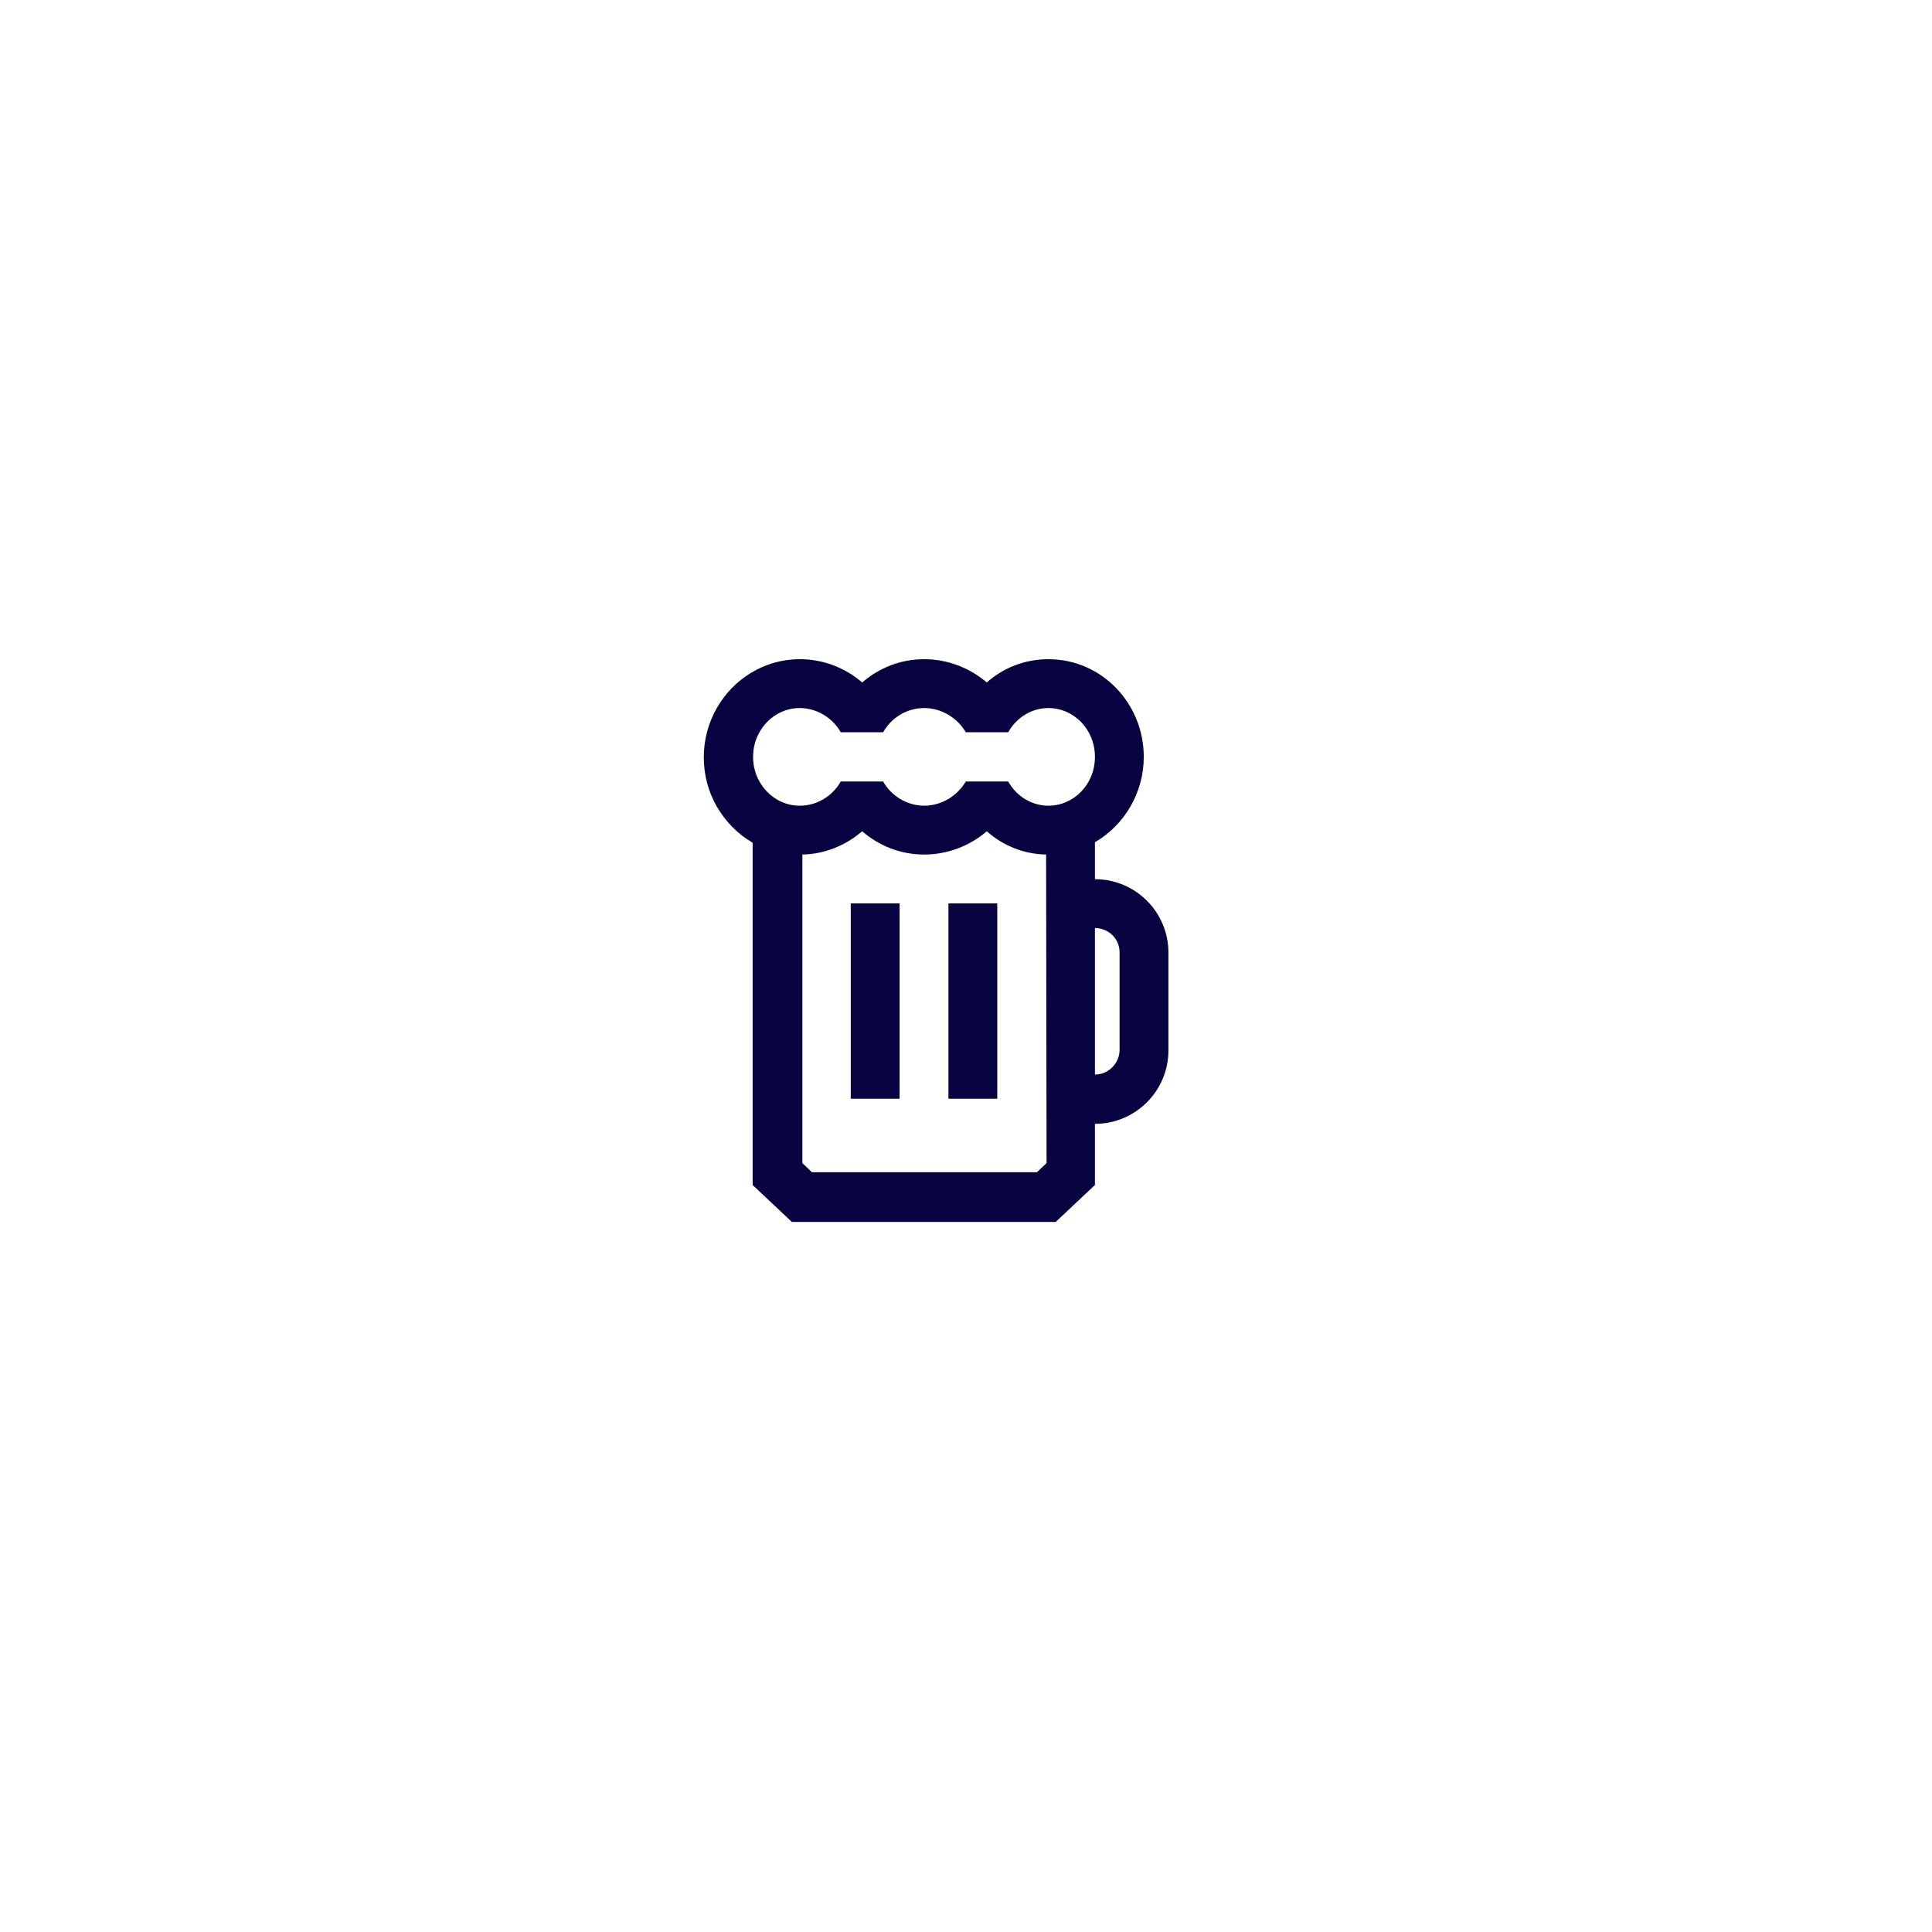
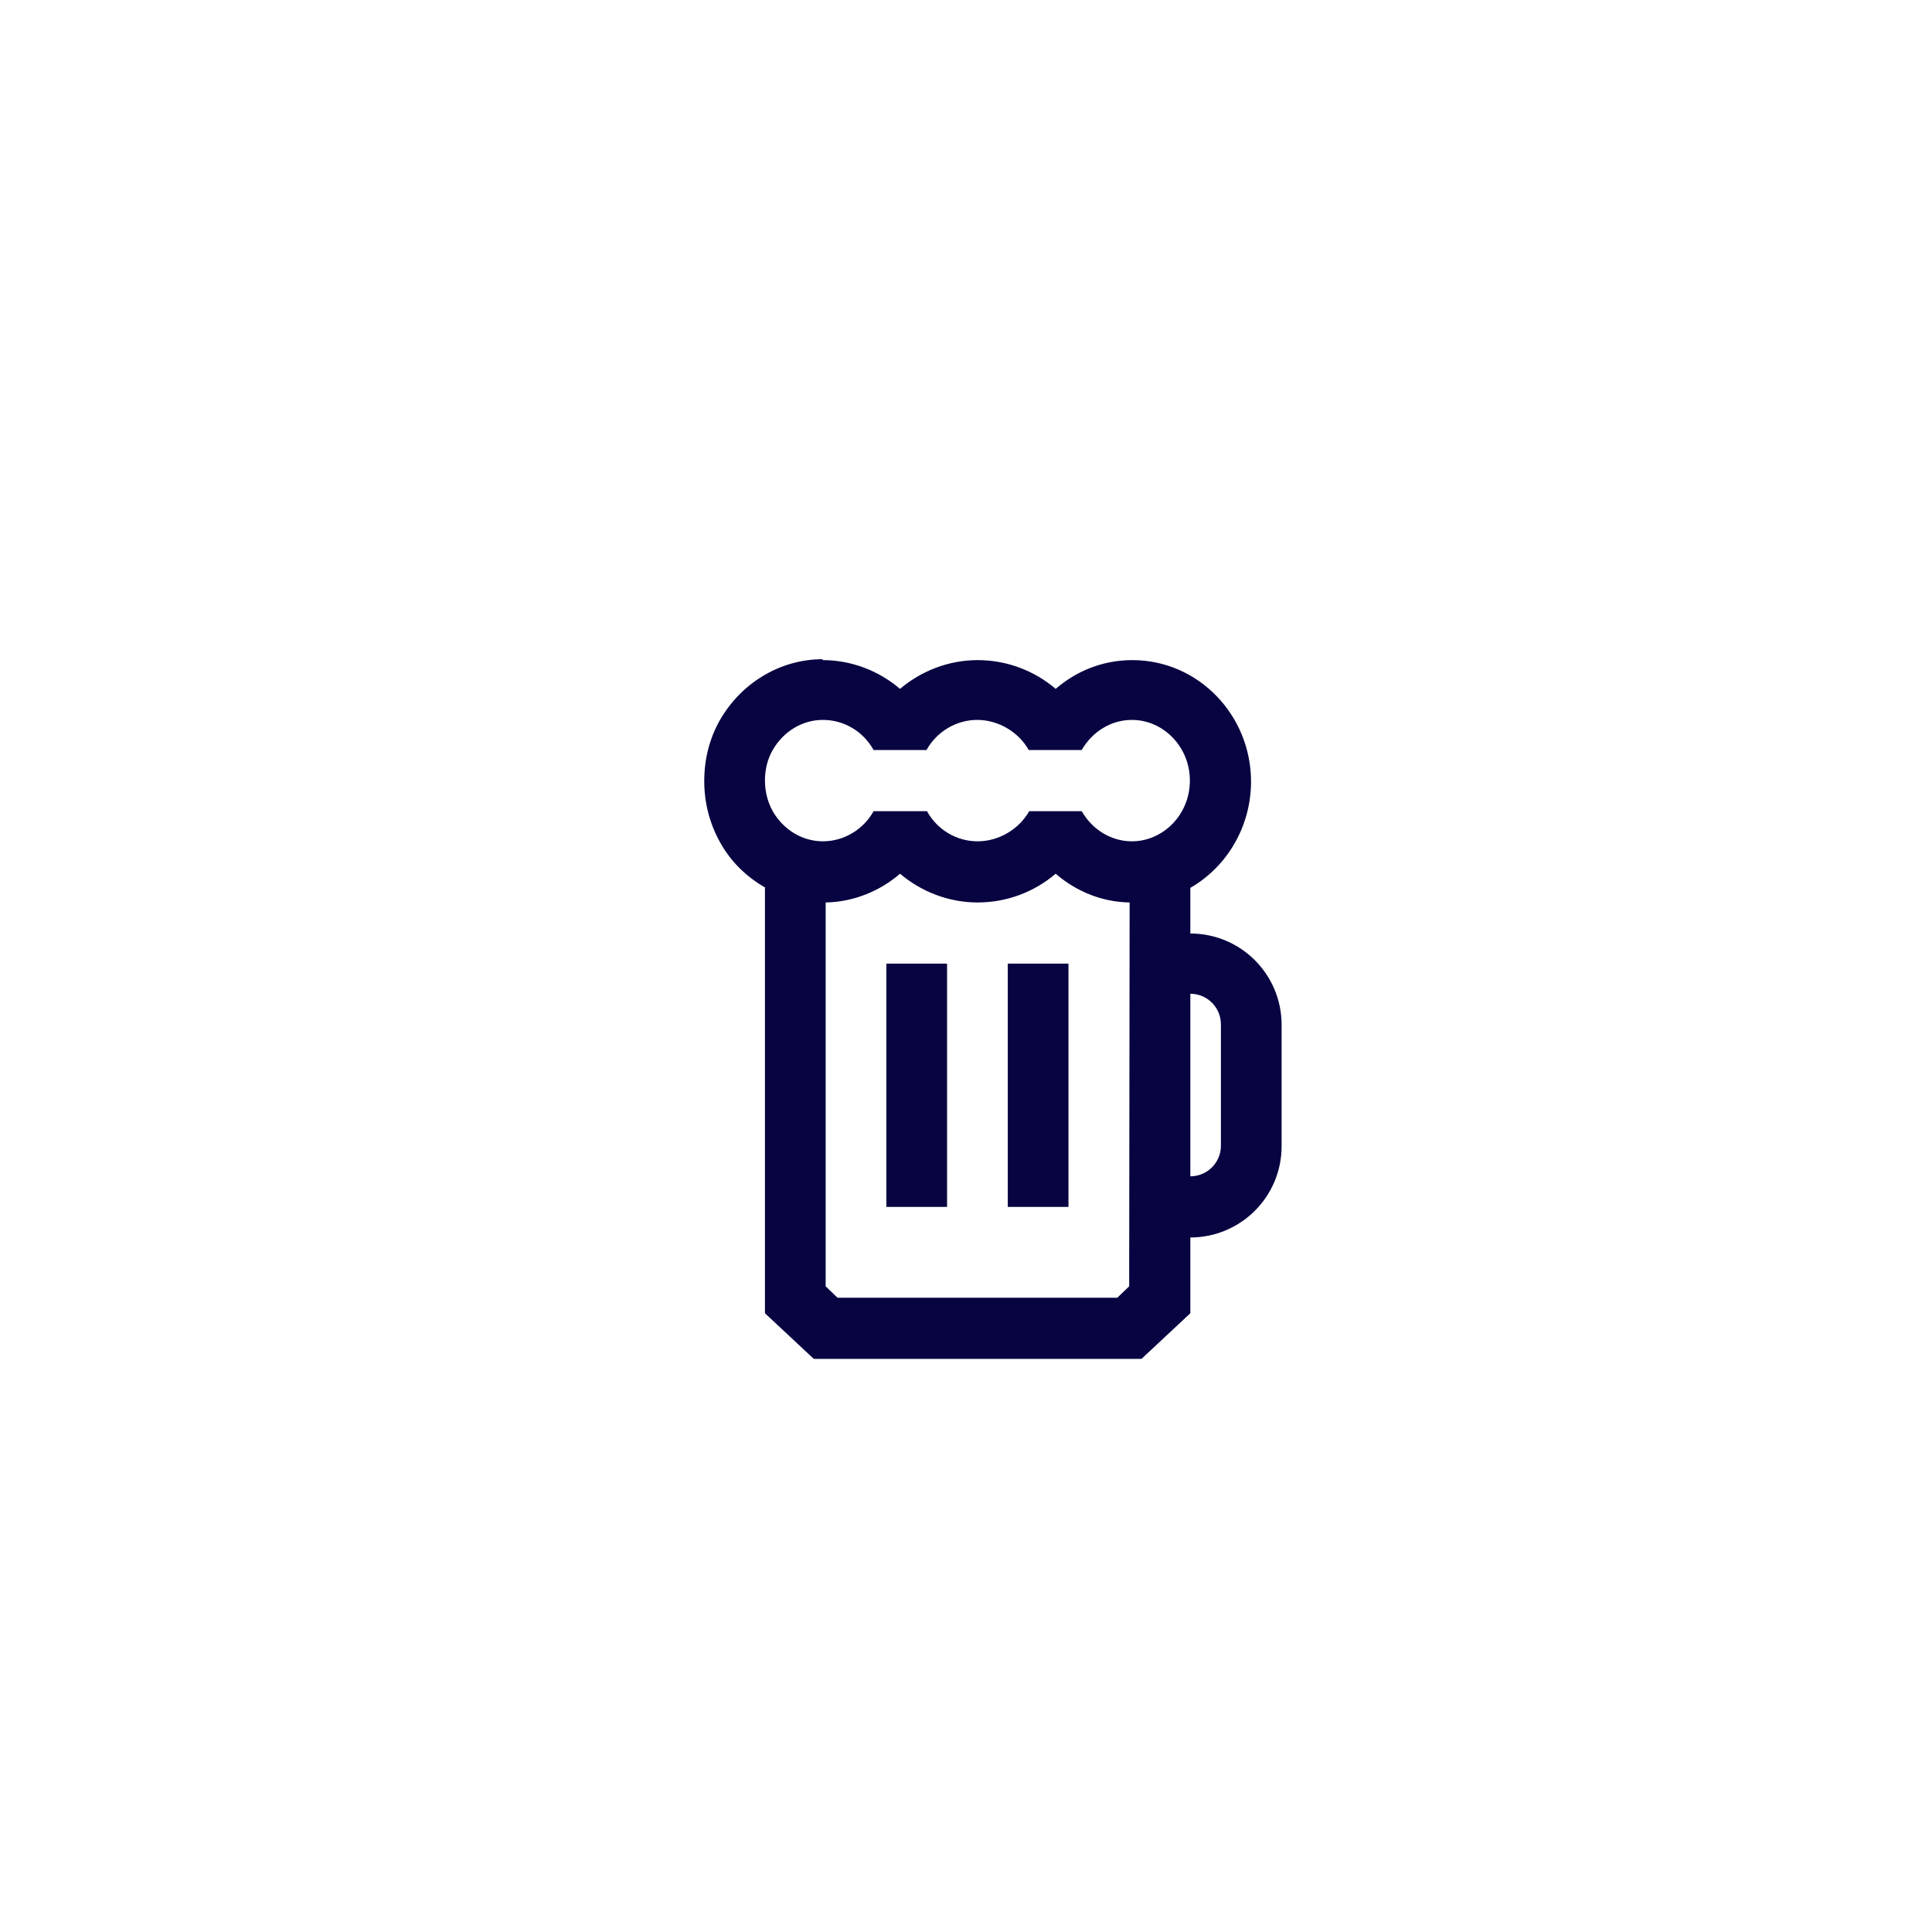
<svg xmlns="http://www.w3.org/2000/svg" width="16" height="16" viewBox="0 0 4.233 4.233" version="1.1" id="svg1">
  <defs id="defs1" />
  <g id="layer1" transform="translate(0,-292.7667)">
-     <path d="m 1.664,294.371 c 0.018,-0.032 0.051,-0.053 0.088,-0.053 0.037,0 0.072,0.021 0.09,0.053 h 0.093 c 0.018,-0.032 0.052,-0.053 0.09,-0.053 0.038,0 0.073,0.022 0.091,0.053 h 0.093 c 0.018,-0.032 0.051,-0.053 0.088,-0.053 0.055,0 0.102,0.046 0.102,0.107 0,0.061 -0.047,0.107 -0.102,0.107 -0.037,0 -0.07,-0.021 -0.088,-0.053 h -0.093 c -0.018,0.031 -0.053,0.053 -0.091,0.053 -0.037,0 -0.072,-0.021 -0.09,-0.053 h -0.093 c -0.018,0.032 -0.052,0.053 -0.09,0.053 -0.037,0 -0.07,-0.021 -0.088,-0.053 -0.009,-0.016 -0.014,-0.034 -0.014,-0.054 0,-0.02 0.005,-0.038 0.014,-0.054 z m 0.088,-0.16 c -0.078,0 -0.146,0.044 -0.182,0.108 -0.018,0.032 -0.028,0.068 -0.028,0.107 0,0.039 0.01,0.075 0.028,0.107 0.019,0.033 0.046,0.061 0.079,0.08 v 0.75 l 0.086,0.081 h 0.578 l 0.086,-0.081 v -0.134 c 0.089,0 0.161,-0.072 0.161,-0.161 v -0.214 c 0,-0.089 -0.072,-0.161 -0.161,-0.161 v -0.081 c 0.064,-0.037 0.107,-0.108 0.107,-0.187 0,-0.117 -0.092,-0.214 -0.209,-0.214 -0.052,0 -0.099,0.019 -0.135,0.051 -0.037,-0.032 -0.086,-0.051 -0.137,-0.051 -0.052,0 -0.099,0.019 -0.136,0.051 -0.037,-0.032 -0.085,-0.051 -0.136,-0.051 z m 0.54,0.428 c -0.05,-10e-4 -0.095,-0.02 -0.13,-0.051 -0.037,0.032 -0.086,0.051 -0.137,0.051 -0.052,0 -0.099,-0.019 -0.136,-0.051 -0.036,0.031 -0.082,0.05 -0.131,0.051 v 0.676 l 0.021,0.02 h 0.493 l 0.021,-0.02 z m 0.161,0.214 v 0.214 c 0,0.029 -0.024,0.054 -0.054,0.054 v -0.321 c 0.03,0 0.054,0.024 0.054,0.053 z m -0.589,0.321 v -0.428 h 0.107 v 0.428 z m 0.214,-0.428 v 0.428 h 0.107 v -0.428 z" id="path1" style="clip-rule:evenodd;fill:#080341;fill-rule:evenodd;stroke-width:0.071" />
+     <path d="m 1.693,294.41 c 0.023,-0.04 0.064,-0.066 0.11,-0.066 0.047,0 0.089,0.026 0.111,0.066 h 0.116 c 0.022,-0.04 0.065,-0.066 0.111,-0.066 0.047,0 0.091,0.027 0.113,0.066 h 0.116 c 0.023,-0.04 0.064,-0.066 0.11,-0.066 0.068,0 0.127,0.058 0.127,0.133 0,0.075 -0.059,0.133 -0.127,0.133 -0.046,0 -0.087,-0.026 -0.11,-0.066 H 2.255 c -0.022,0.039 -0.066,0.066 -0.113,0.066 -0.047,0 -0.089,-0.026 -0.111,-0.066 H 1.914 c -0.022,0.04 -0.065,0.066 -0.111,0.066 -0.046,0 -0.087,-0.026 -0.11,-0.066 -0.011,-0.02 -0.017,-0.043 -0.017,-0.067 0,-0.025 0.006,-0.048 0.017,-0.067 z m 0.11,-0.199 c -0.097,0 -0.181,0.055 -0.226,0.134 -0.022,0.039 -0.034,0.084 -0.034,0.133 0,0.048 0.012,0.093 0.034,0.133 0.023,0.042 0.057,0.076 0.099,0.1 v 0.933 l 0.107,0.1 H 2.501 l 0.107,-0.1 v -0.166 c 0.11,0 0.2,-0.089 0.2,-0.2 v -0.266 c 0,-0.11 -0.089,-0.2 -0.2,-0.2 v -0.1 c 0.08,-0.046 0.133,-0.134 0.133,-0.233 0,-0.145 -0.115,-0.266 -0.26,-0.266 -0.065,0 -0.123,0.024 -0.168,0.063 -0.047,-0.04 -0.107,-0.063 -0.171,-0.063 -0.064,0 -0.124,0.024 -0.17,0.063 -0.046,-0.039 -0.105,-0.063 -0.17,-0.063 z m 0.672,0.533 c -0.062,-10e-4 -0.118,-0.025 -0.162,-0.063 -0.047,0.04 -0.107,0.063 -0.171,0.063 -0.064,0 -0.124,-0.024 -0.17,-0.063 -0.044,0.038 -0.102,0.062 -0.163,0.063 v 0.841 l 0.026,0.025 h 0.613 l 0.026,-0.025 z m 0.2,0.267 v 0.266 c 0,0.037 -0.03,0.067 -0.067,0.067 v -0.4 c 0.037,0 0.067,0.03 0.067,0.067 z m -0.733,0.4 v -0.533 h 0.133 v 0.533 z m 0.266,-0.533 v 0.533 h 0.133 v -0.533 z" id="path1" style="clip-rule:evenodd;fill:#080341;fill-rule:evenodd;stroke-width:0.089" />
  </g>
</svg>
